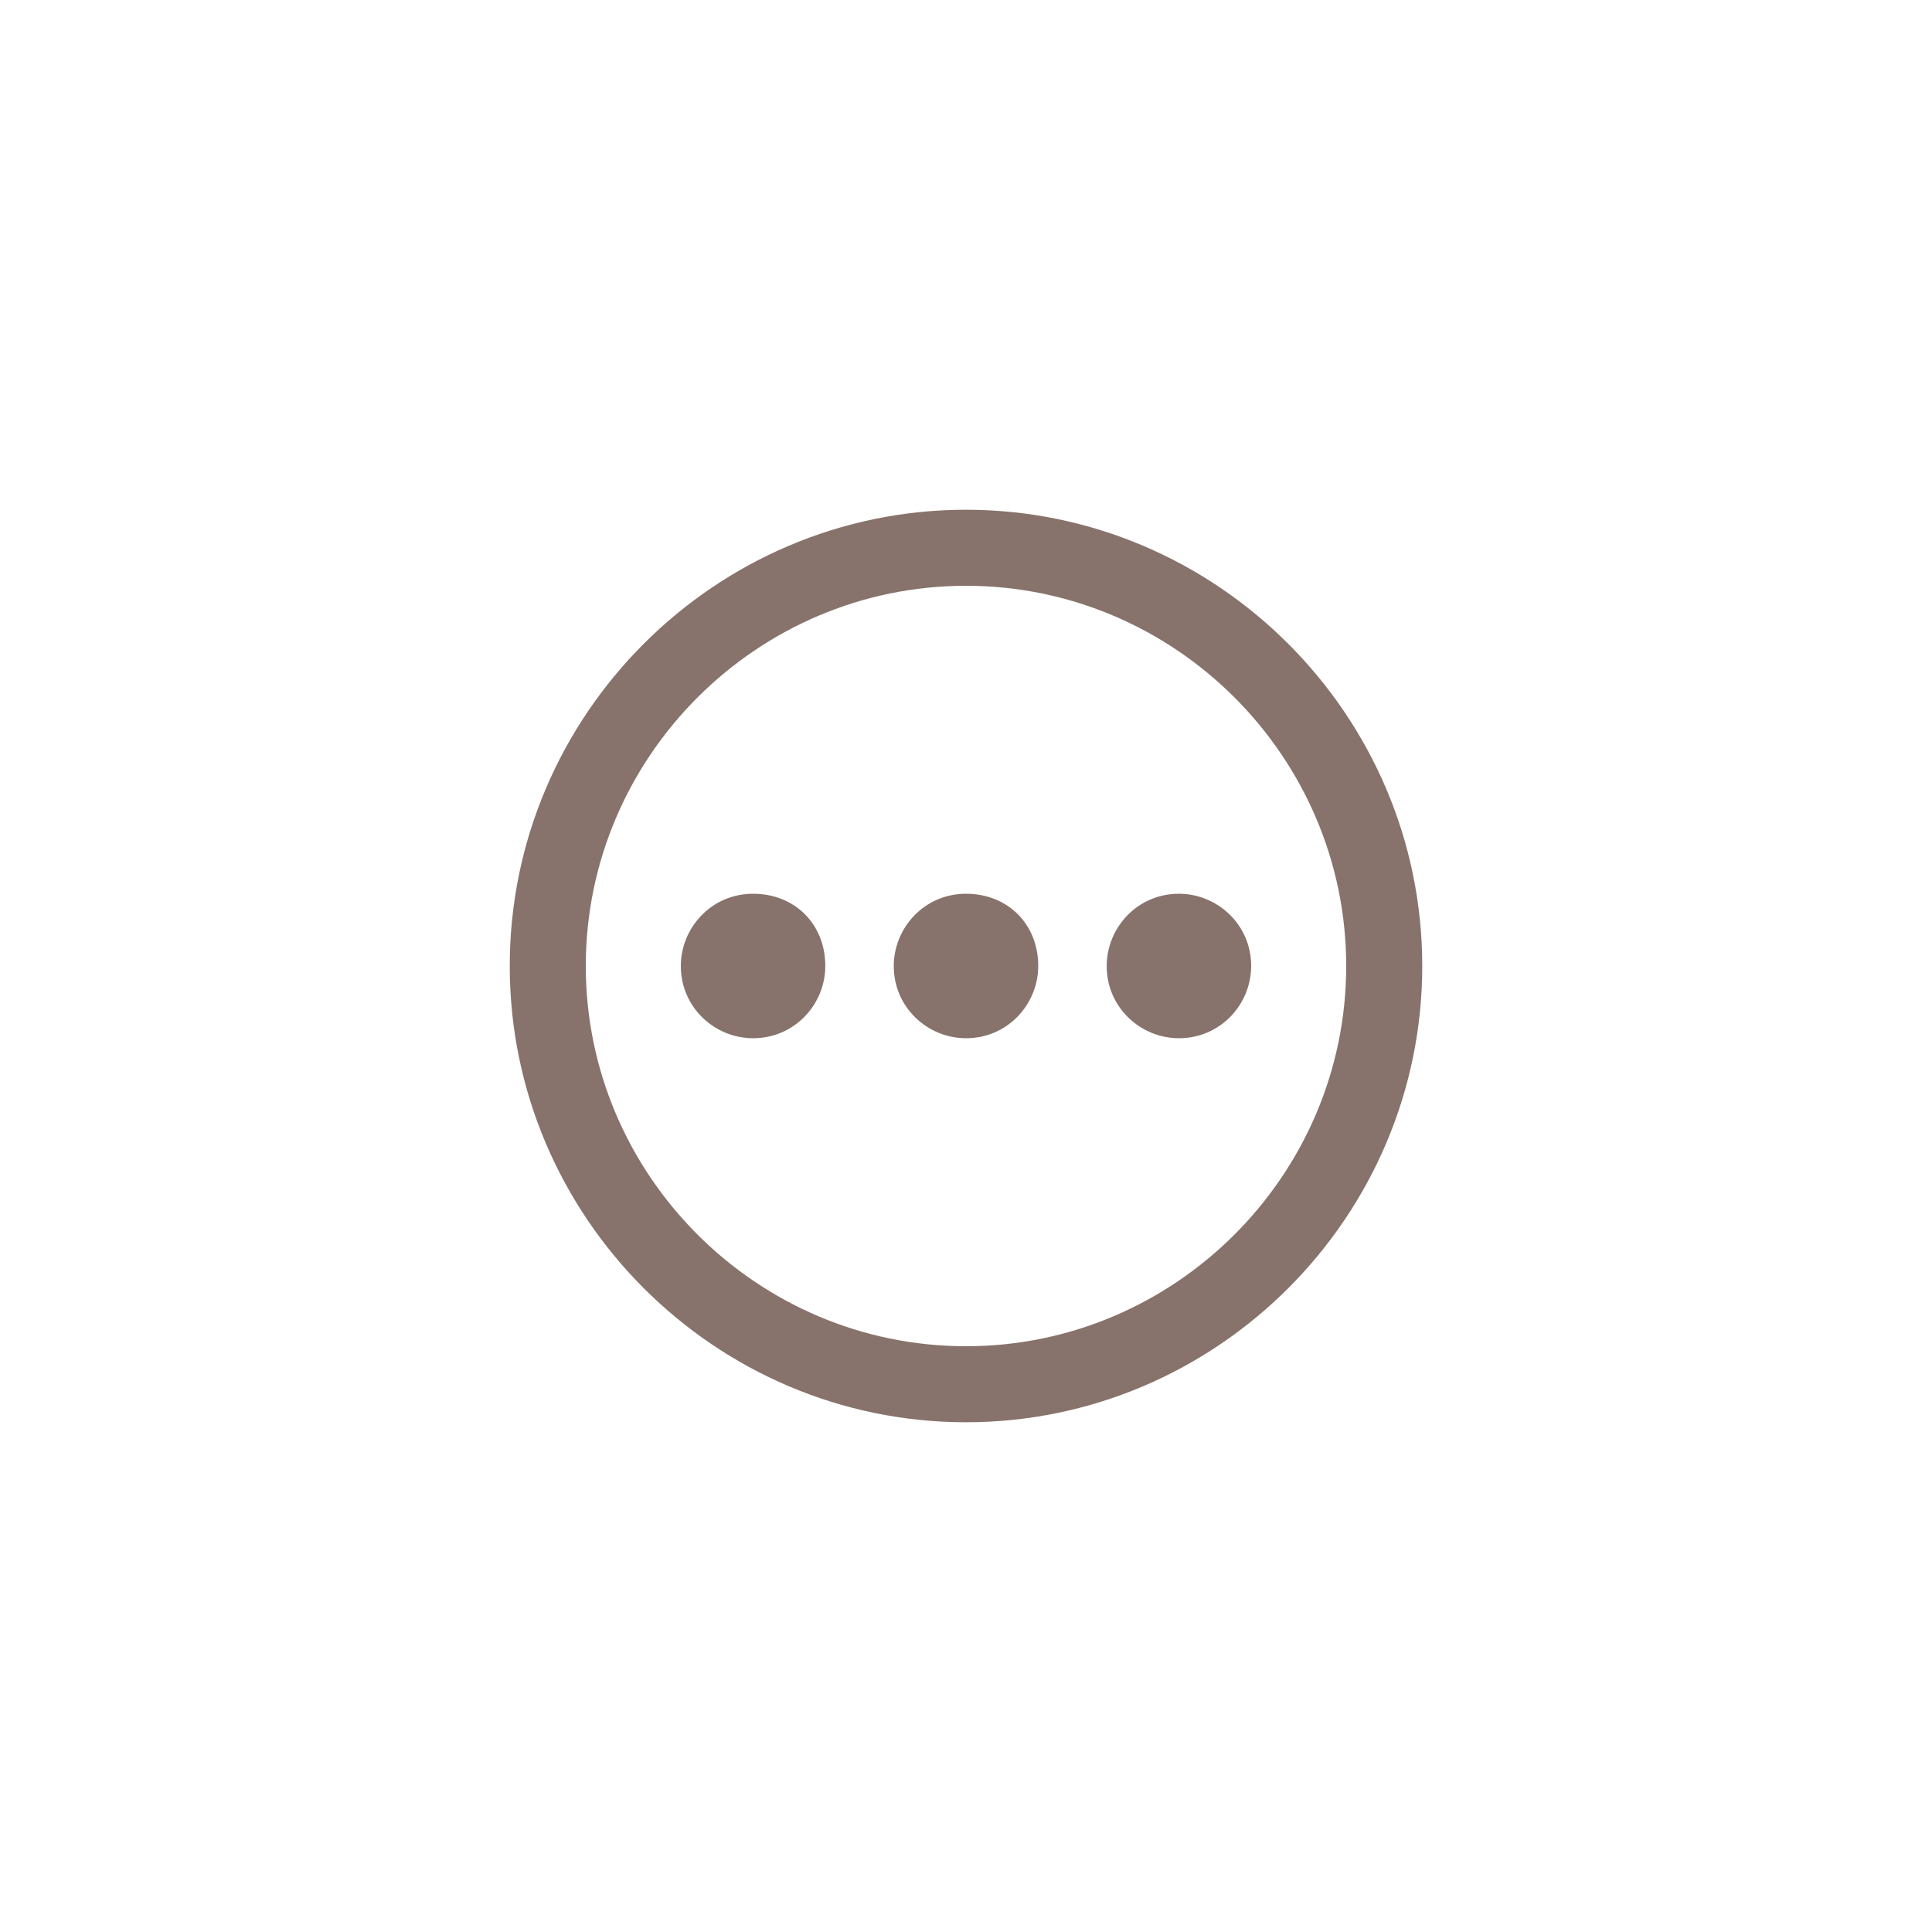
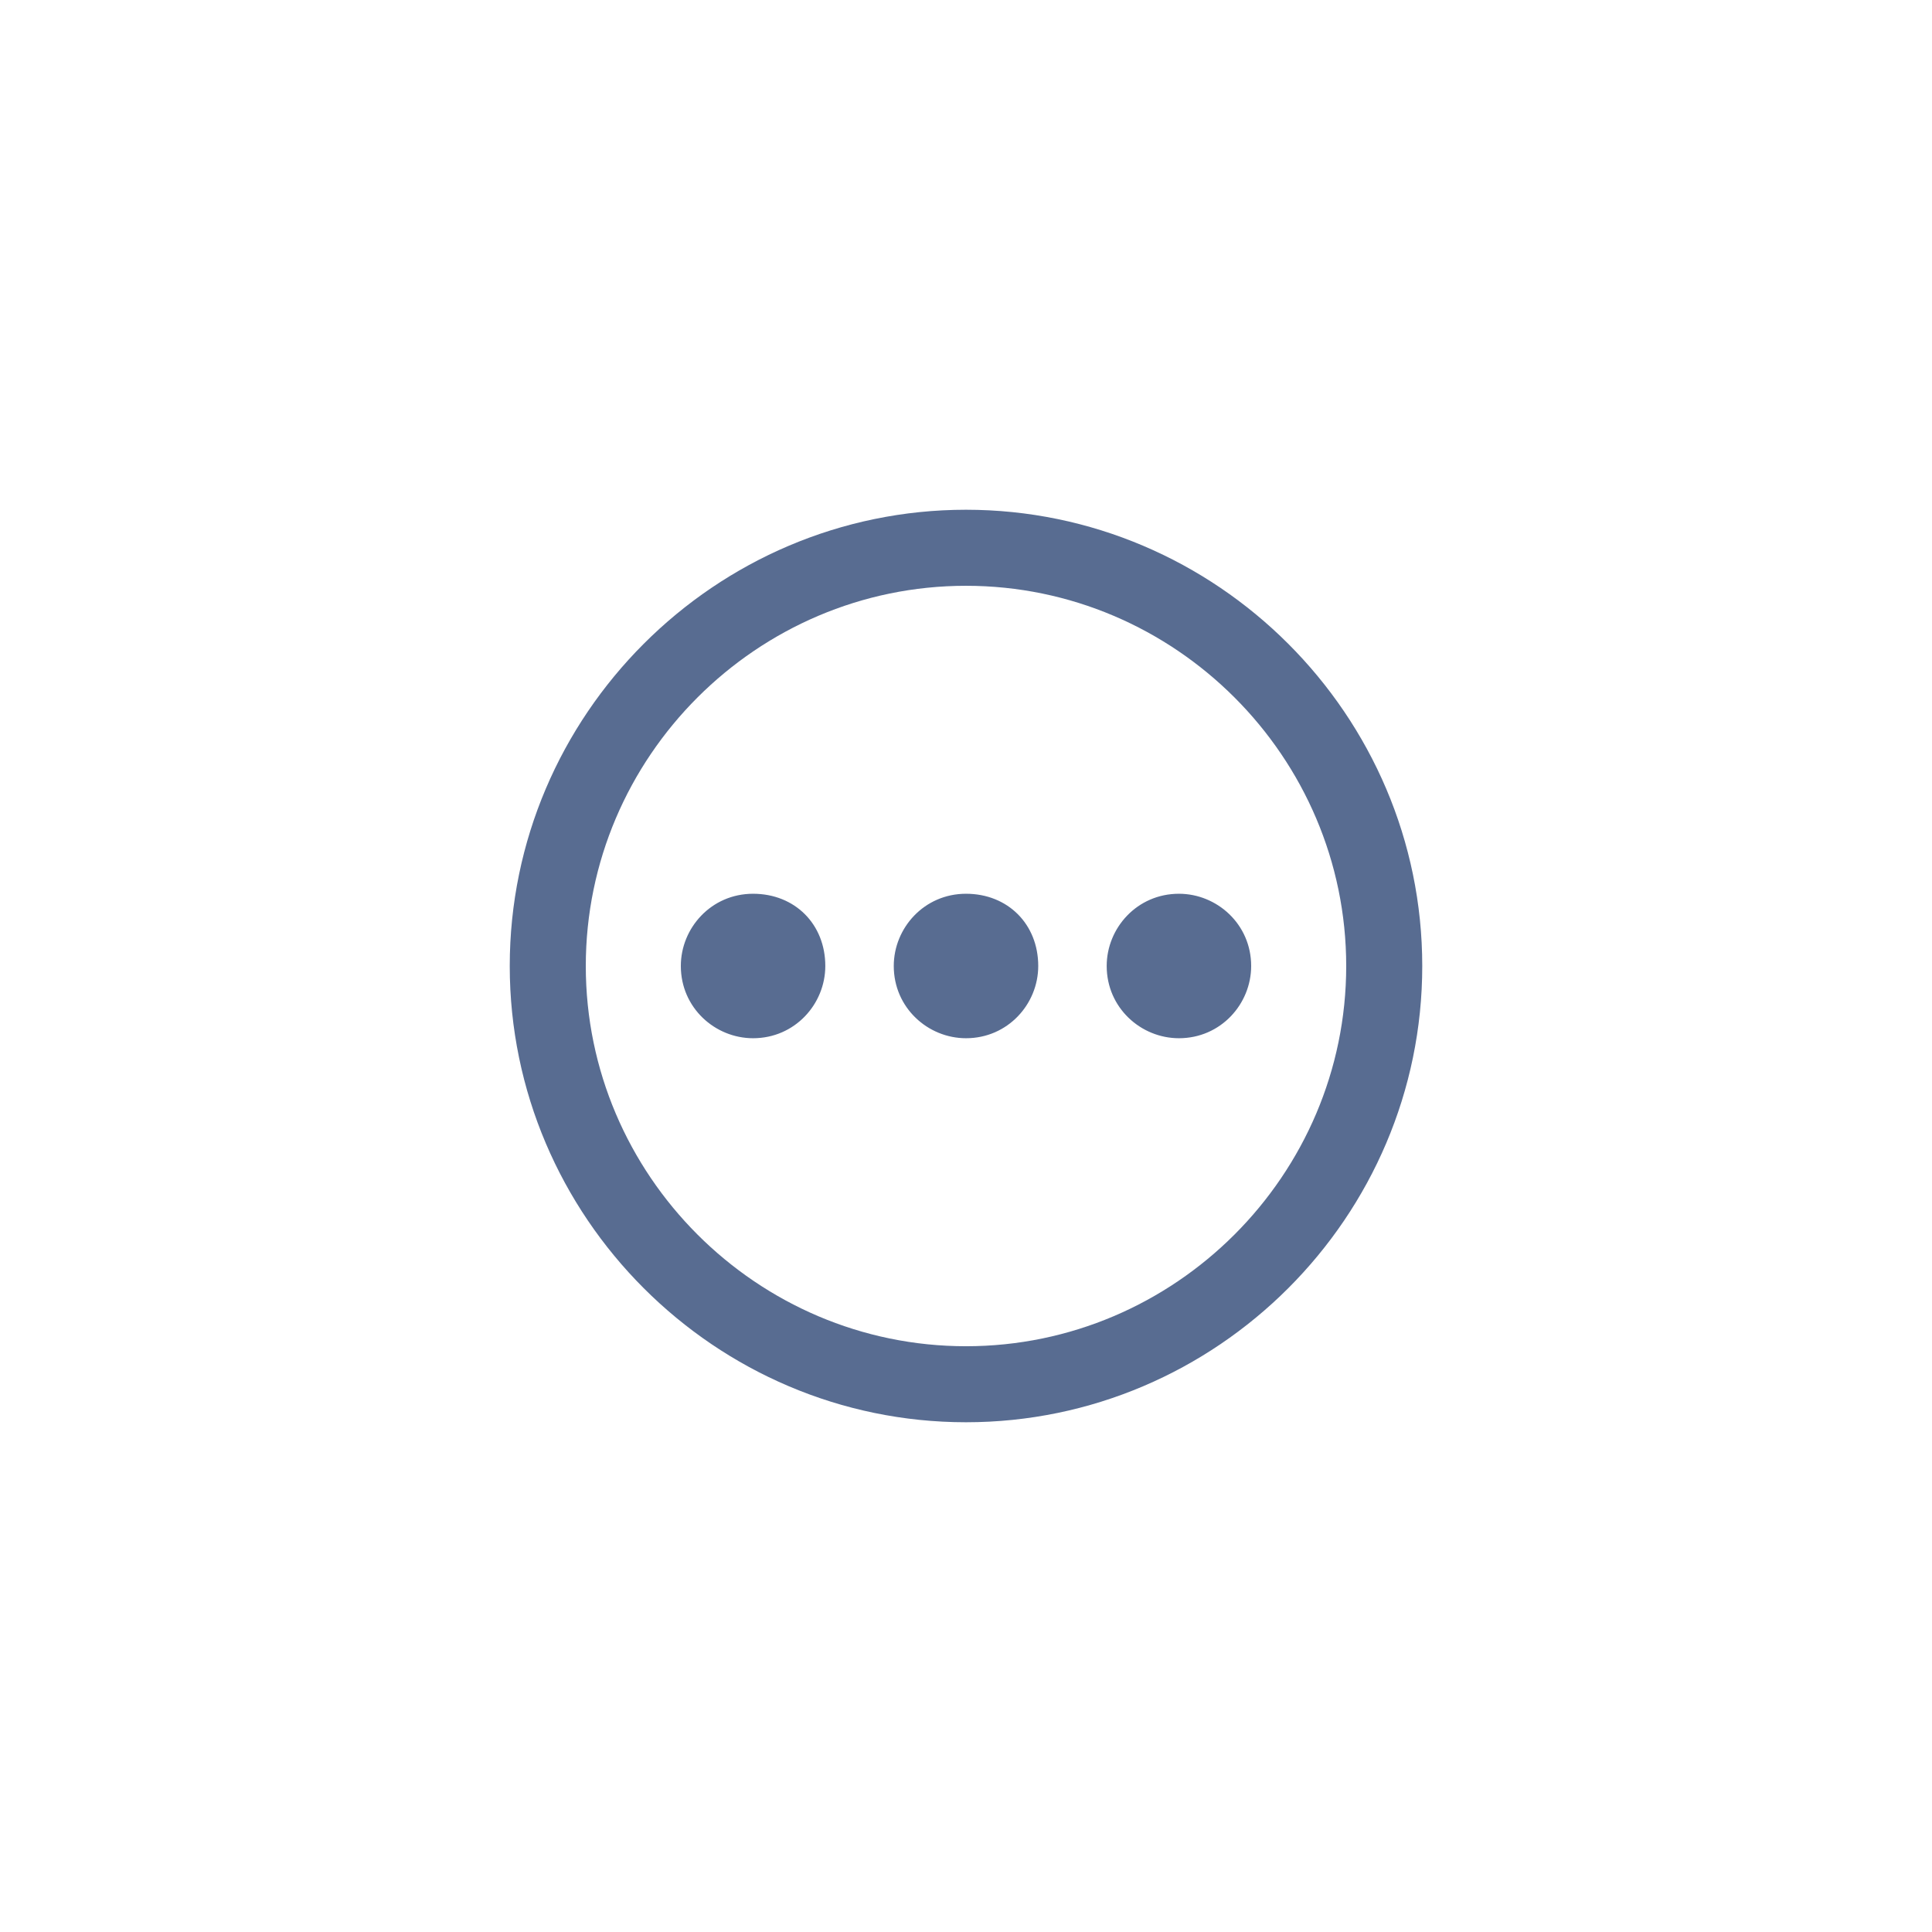
<svg xmlns="http://www.w3.org/2000/svg" width="752pt" height="752pt" version="1.1" viewBox="0 0 752 752">
-   <g fill="#87736b">
+   <g fill="#586c91">
    <path d="m376 198.41c-97.676 0-177.59 79.914-177.59 177.59s79.918 177.59 177.59 177.59c97.676 0 177.59-79.918 177.59-177.59-0.004-97.676-79.922-177.59-177.6-177.59zm0 325.59c-81.398 0-147.99-66.598-147.99-147.99 0-81.398 66.598-148 147.99-148 81.398 0 147.99 66.598 147.99 147.99 0.004 81.398-66.594 148-147.99 148z" />
    <path d="m293.12 347.88c-16.281 0-28.117 13.32-28.117 28.117 0 16.281 13.32 28.117 28.117 28.117 16.281 0 28.117-13.32 28.117-28.117 0-16.277-11.84-28.117-28.117-28.117z" />
    <path d="m376 347.88c-16.281 0-28.117 13.32-28.117 28.117 0 16.281 13.32 28.117 28.117 28.117 16.281 0 28.117-13.32 28.117-28.117 0.004-16.277-11.836-28.117-28.117-28.117z" />
    <path d="m458.88 347.88c-16.281 0-28.117 13.32-28.117 28.117 0 16.281 13.32 28.117 28.117 28.117 16.281 0 28.117-13.32 28.117-28.117 0-16.277-13.32-28.117-28.117-28.117z" />
  </g>
</svg>
